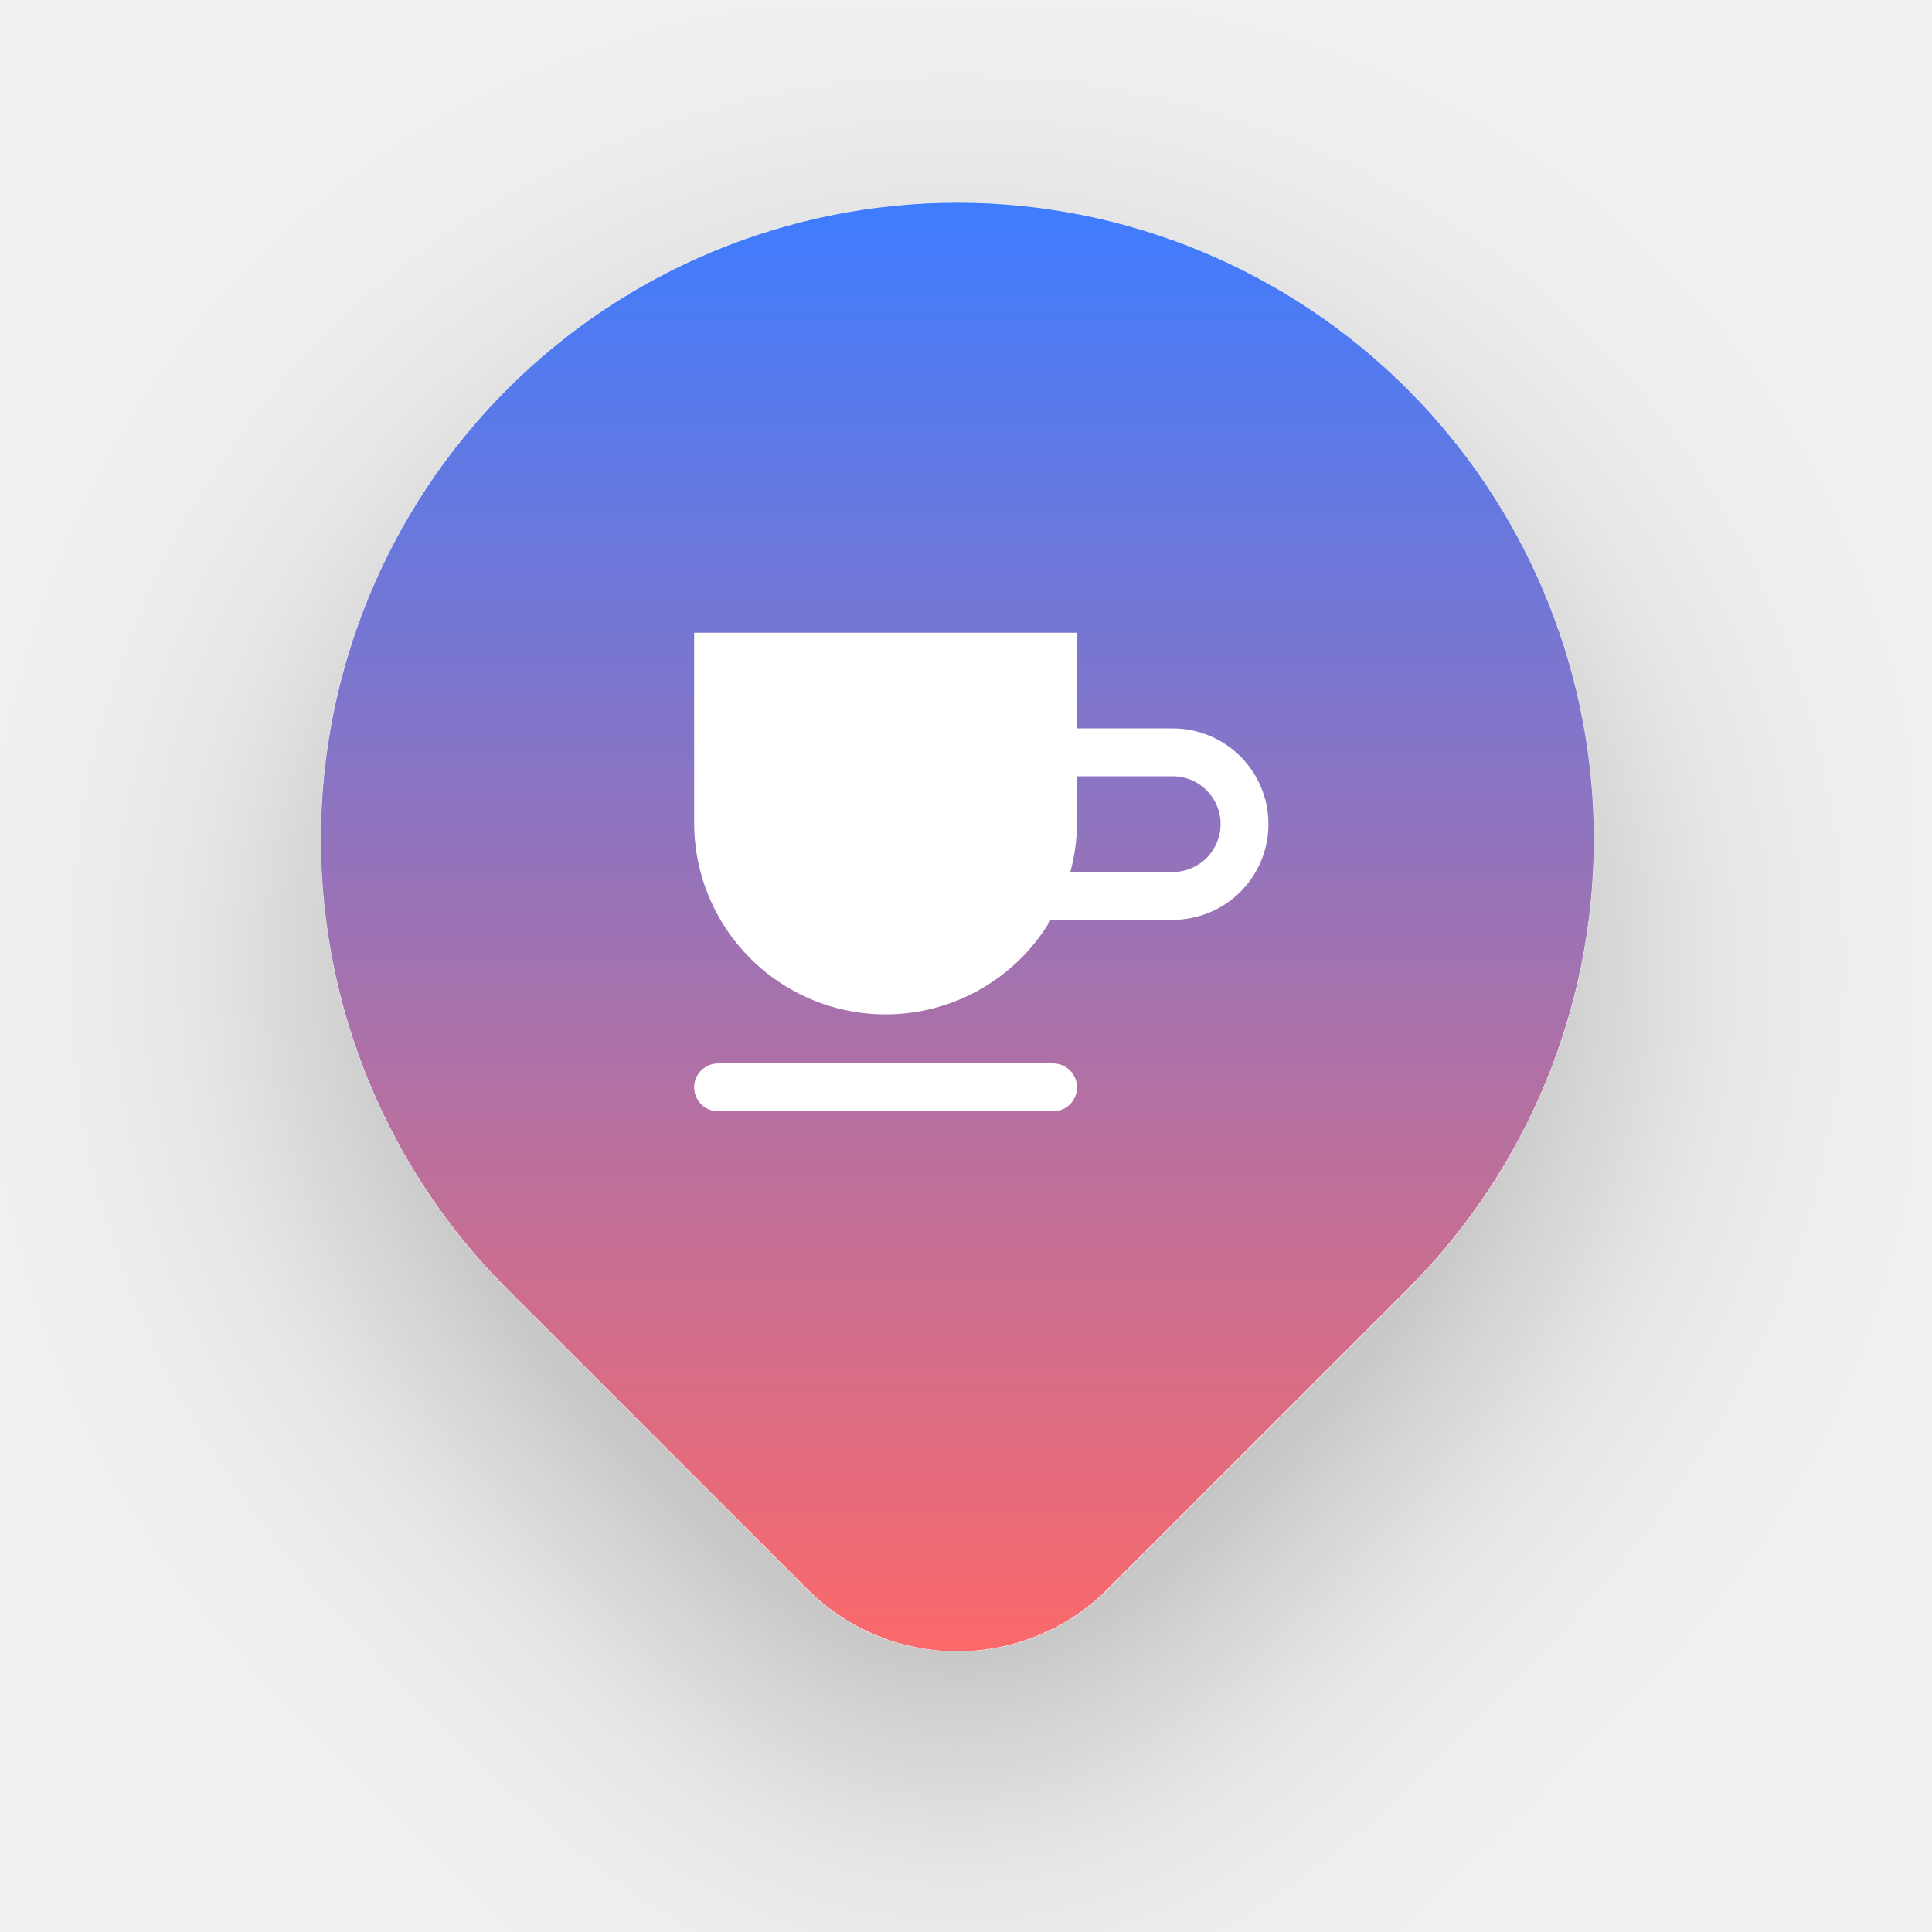
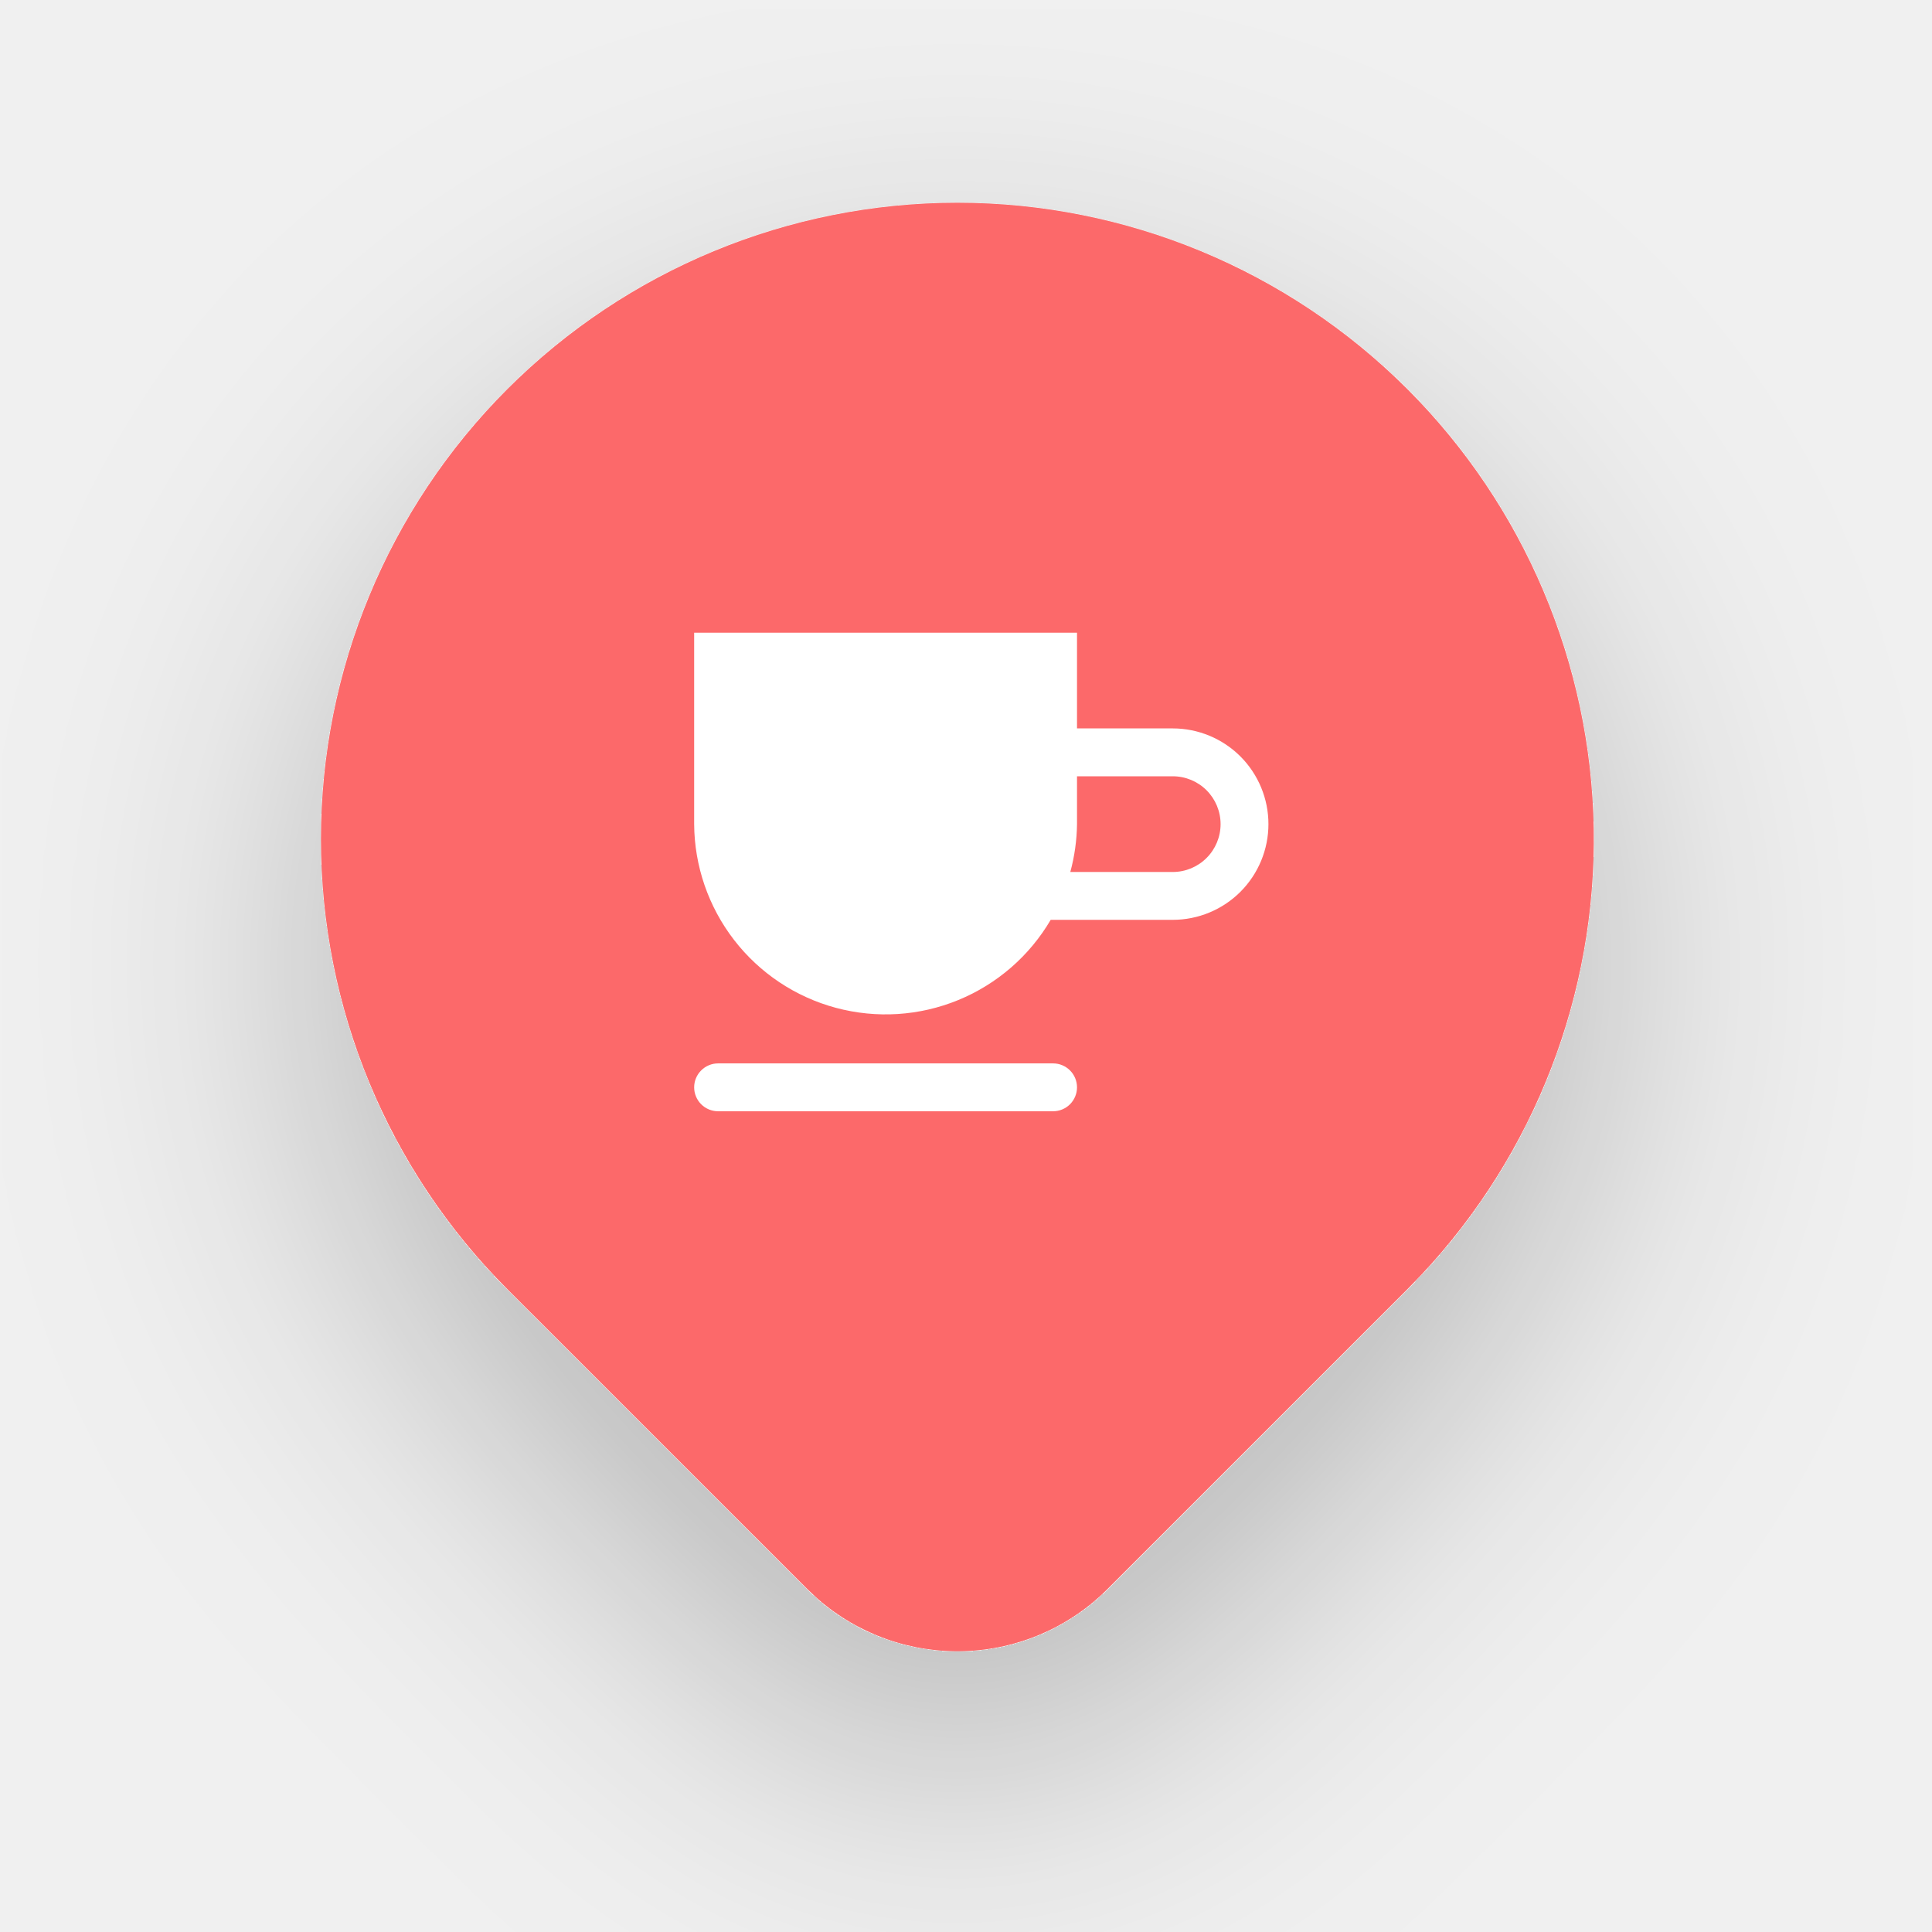
<svg xmlns="http://www.w3.org/2000/svg" width="85" height="85" viewBox="0 0 85 85" fill="none">
  <g filter="url(#filter0_d_389_453)">
-     <path d="M42.12 8.919C49.546 8.919 56.668 11.87 61.919 17.121C67.059 22.26 69.999 29.198 70.117 36.466C70.235 43.735 67.521 50.764 62.55 56.068L61.919 56.721L48.719 69.918C47.044 71.592 44.795 72.566 42.429 72.644C40.062 72.722 37.754 71.898 35.972 70.338L35.524 69.918L22.321 56.718C17.07 51.467 14.12 44.345 14.12 36.919C14.12 29.494 17.07 22.372 22.321 17.121C27.572 11.87 34.694 8.919 42.12 8.919Z" fill="url(#paint0_linear_389_453)" />
+     <path d="M42.12 8.919C49.546 8.919 56.668 11.87 61.919 17.121C67.059 22.26 69.999 29.198 70.117 36.466C70.235 43.735 67.521 50.764 62.55 56.068L61.919 56.721L48.719 69.918C47.044 71.592 44.795 72.566 42.429 72.644C40.062 72.722 37.754 71.898 35.972 70.338L35.524 69.918L22.321 56.718C17.07 51.467 14.12 44.345 14.12 36.919C14.12 29.494 17.07 22.372 22.321 17.121C27.572 11.87 34.694 8.919 42.12 8.919Z" fill="#FC696A" />
    <path d="M51.595 32.047H47.384V27.836H30.54V36.258C30.551 38.102 31.168 39.892 32.295 41.353C33.422 42.813 34.997 43.863 36.778 44.341C38.56 44.819 40.449 44.7 42.156 44C43.863 43.3 45.293 42.06 46.226 40.469H51.595C52.712 40.469 53.783 40.025 54.573 39.236C55.362 38.446 55.806 37.375 55.806 36.258C55.806 35.141 55.362 34.07 54.573 33.28C53.783 32.491 52.712 32.047 51.595 32.047ZM51.595 38.364H47.089C47.276 37.677 47.375 36.969 47.384 36.258V34.153H51.595C52.154 34.153 52.689 34.374 53.084 34.769C53.479 35.164 53.701 35.7 53.701 36.258C53.701 36.816 53.479 37.352 53.084 37.747C52.689 38.142 52.154 38.364 51.595 38.364ZM47.384 47.838C47.384 48.117 47.273 48.385 47.076 48.583C46.878 48.78 46.611 48.891 46.331 48.891H31.593C31.314 48.891 31.046 48.78 30.849 48.583C30.651 48.385 30.54 48.117 30.54 47.838C30.54 47.559 30.651 47.291 30.849 47.094C31.046 46.896 31.314 46.785 31.593 46.785H46.331C46.611 46.785 46.878 46.896 47.076 47.094C47.273 47.291 47.384 47.559 47.384 47.838Z" fill="white" />
  </g>
  <defs>
    <filter id="filter0_d_389_453" x="0.12" y="0.378" width="84.001" height="91.73" filterUnits="userSpaceOnUse" color-interpolation-filters="sRGB">
      <feFlood flood-opacity="0" result="BackgroundImageFix" />
      <feColorMatrix in="SourceAlpha" type="matrix" values="0 0 0 0 0 0 0 0 0 0 0 0 0 0 0 0 0 0 127 0" result="hardAlpha" />
      <feOffset dy="5.459" />
      <feGaussianBlur stdDeviation="7" />
      <feComposite in2="hardAlpha" operator="out" />
      <feColorMatrix type="matrix" values="0 0 0 0 0 0 0 0 0 0 0 0 0 0 0 0 0 0 0.25 0" />
      <feBlend mode="normal" in2="BackgroundImageFix" result="effect1_dropShadow_389_453" />
      <feBlend mode="normal" in="SourceGraphic" in2="effect1_dropShadow_389_453" result="shape" />
    </filter>
-     <linearGradient id="paint0_linear_389_453" x1="42.12" y1="8.919" x2="42.12" y2="72.649" gradientUnits="userSpaceOnUse">
-       <stop stop-color="#3E7CFF" />
-       <stop offset="1" stop-color="#FC696A" />
-     </linearGradient>
  </defs>
</svg>
